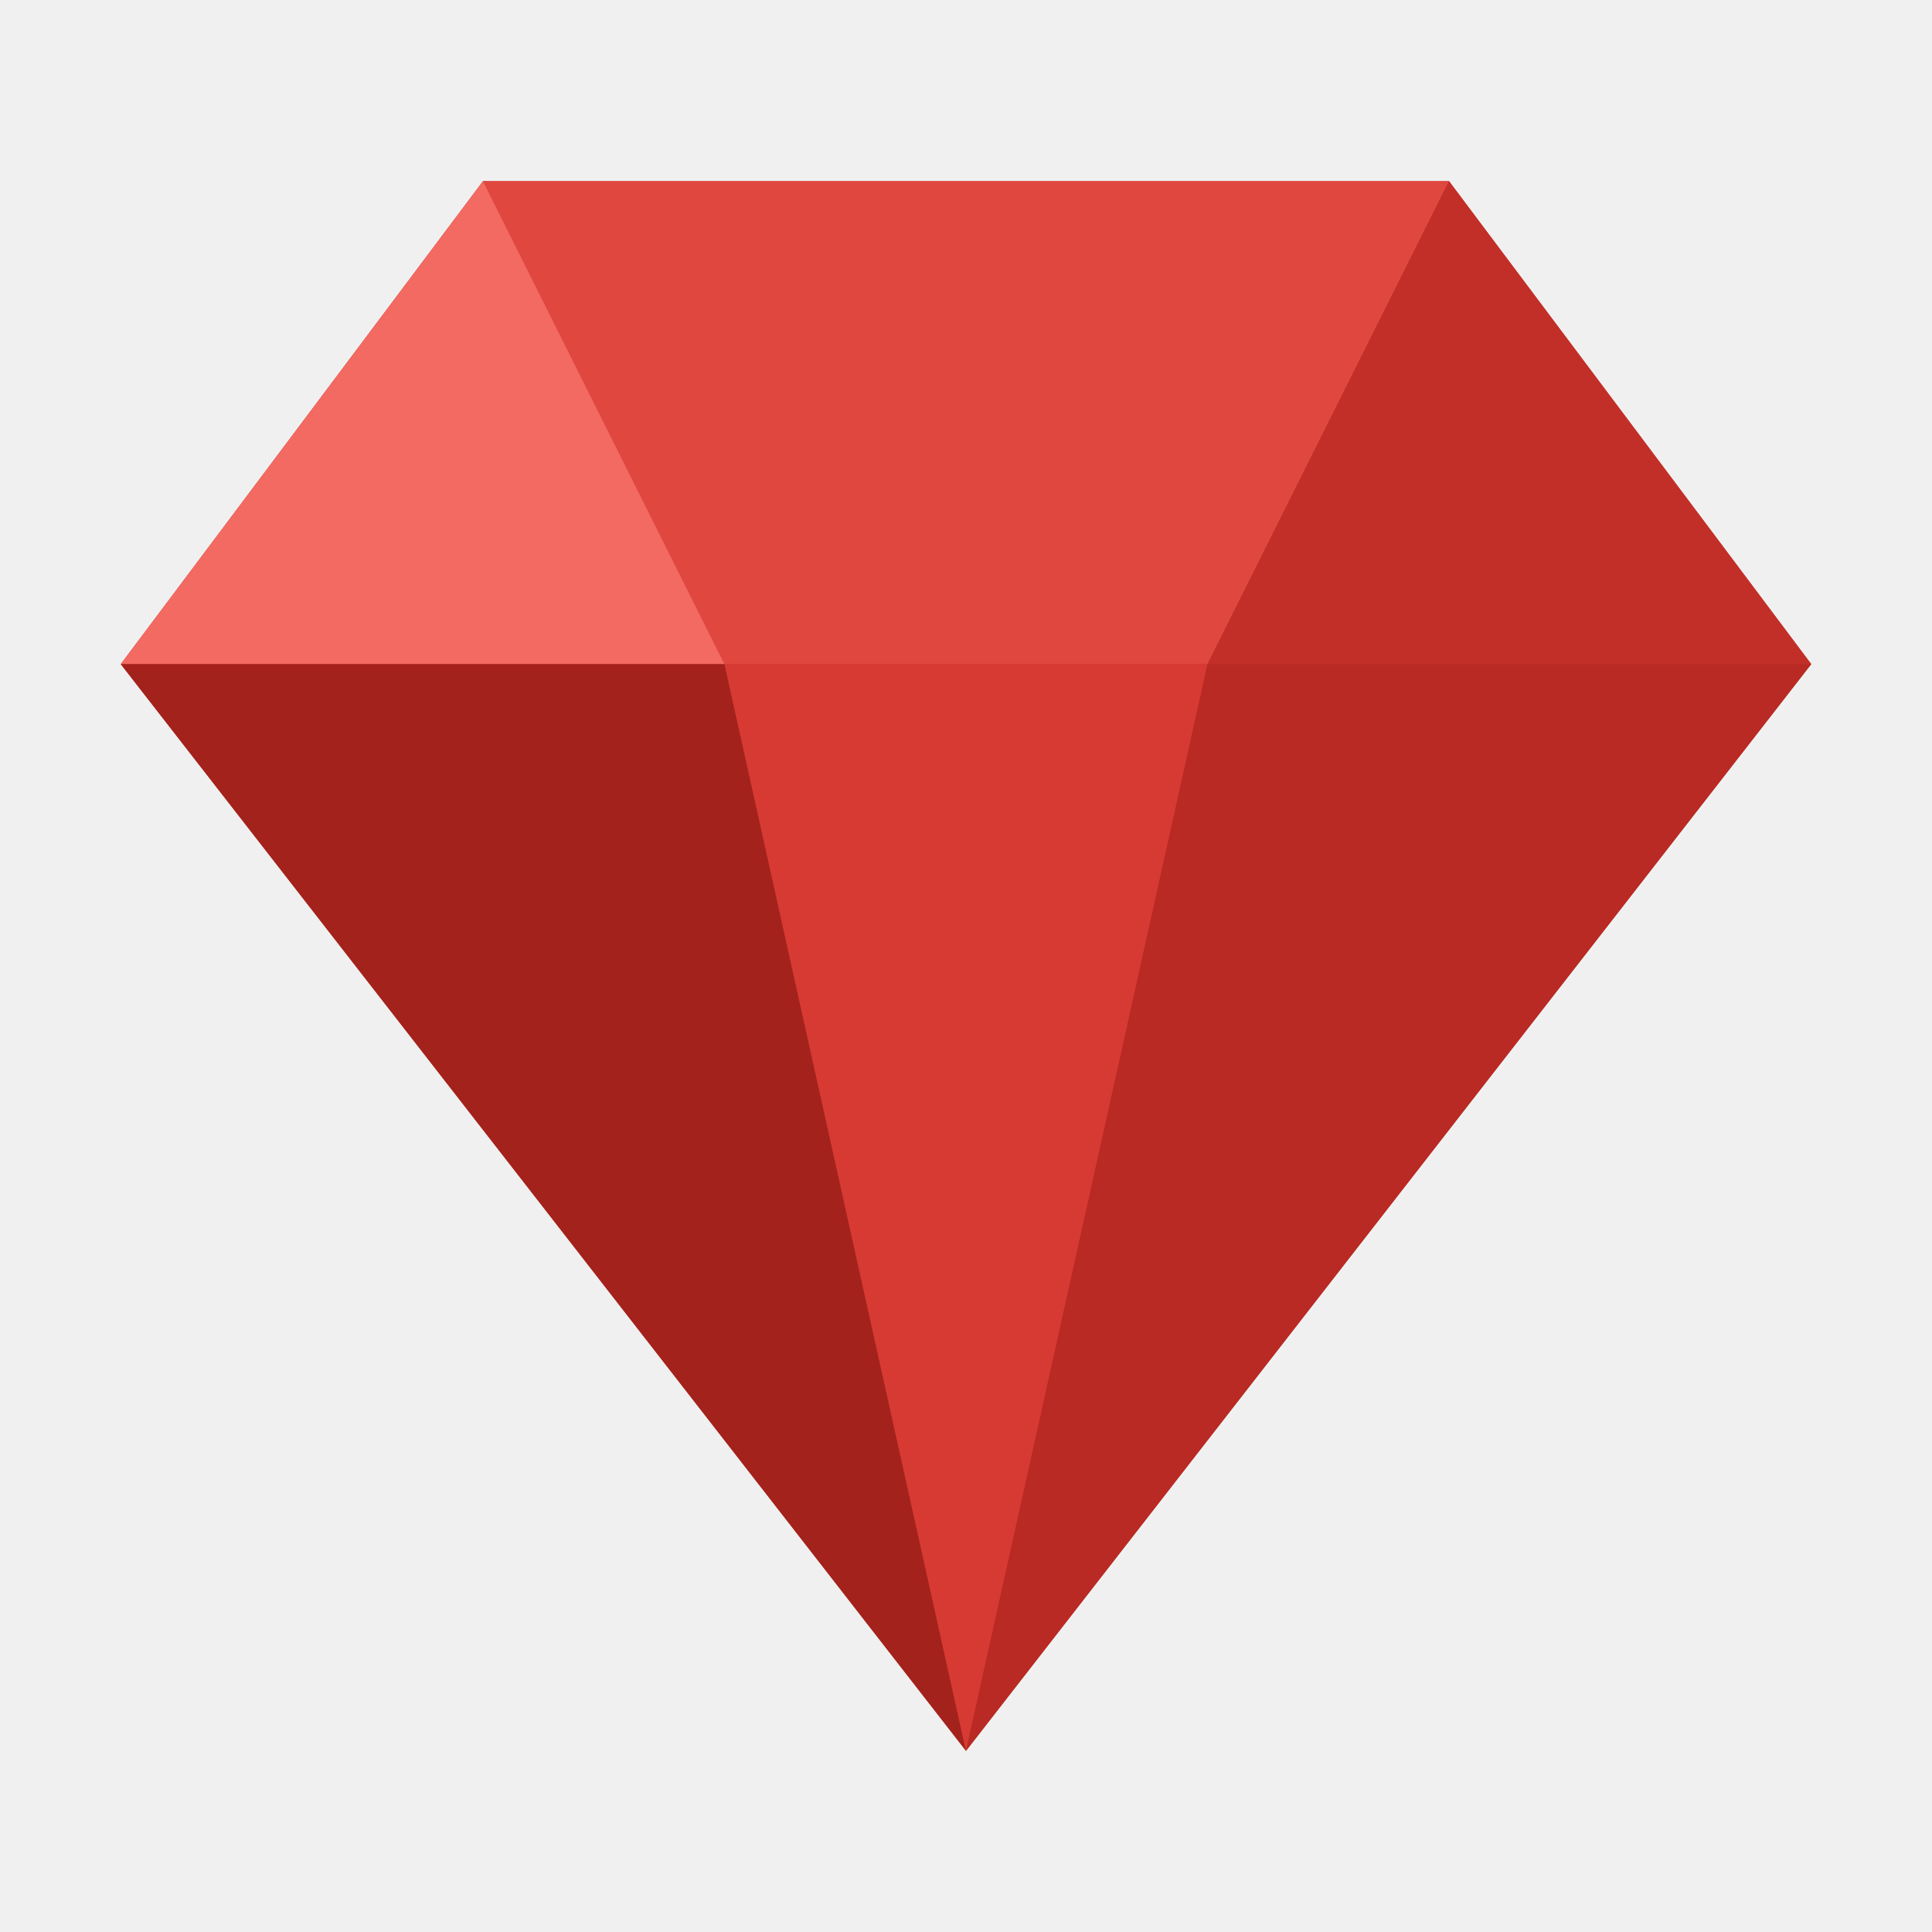
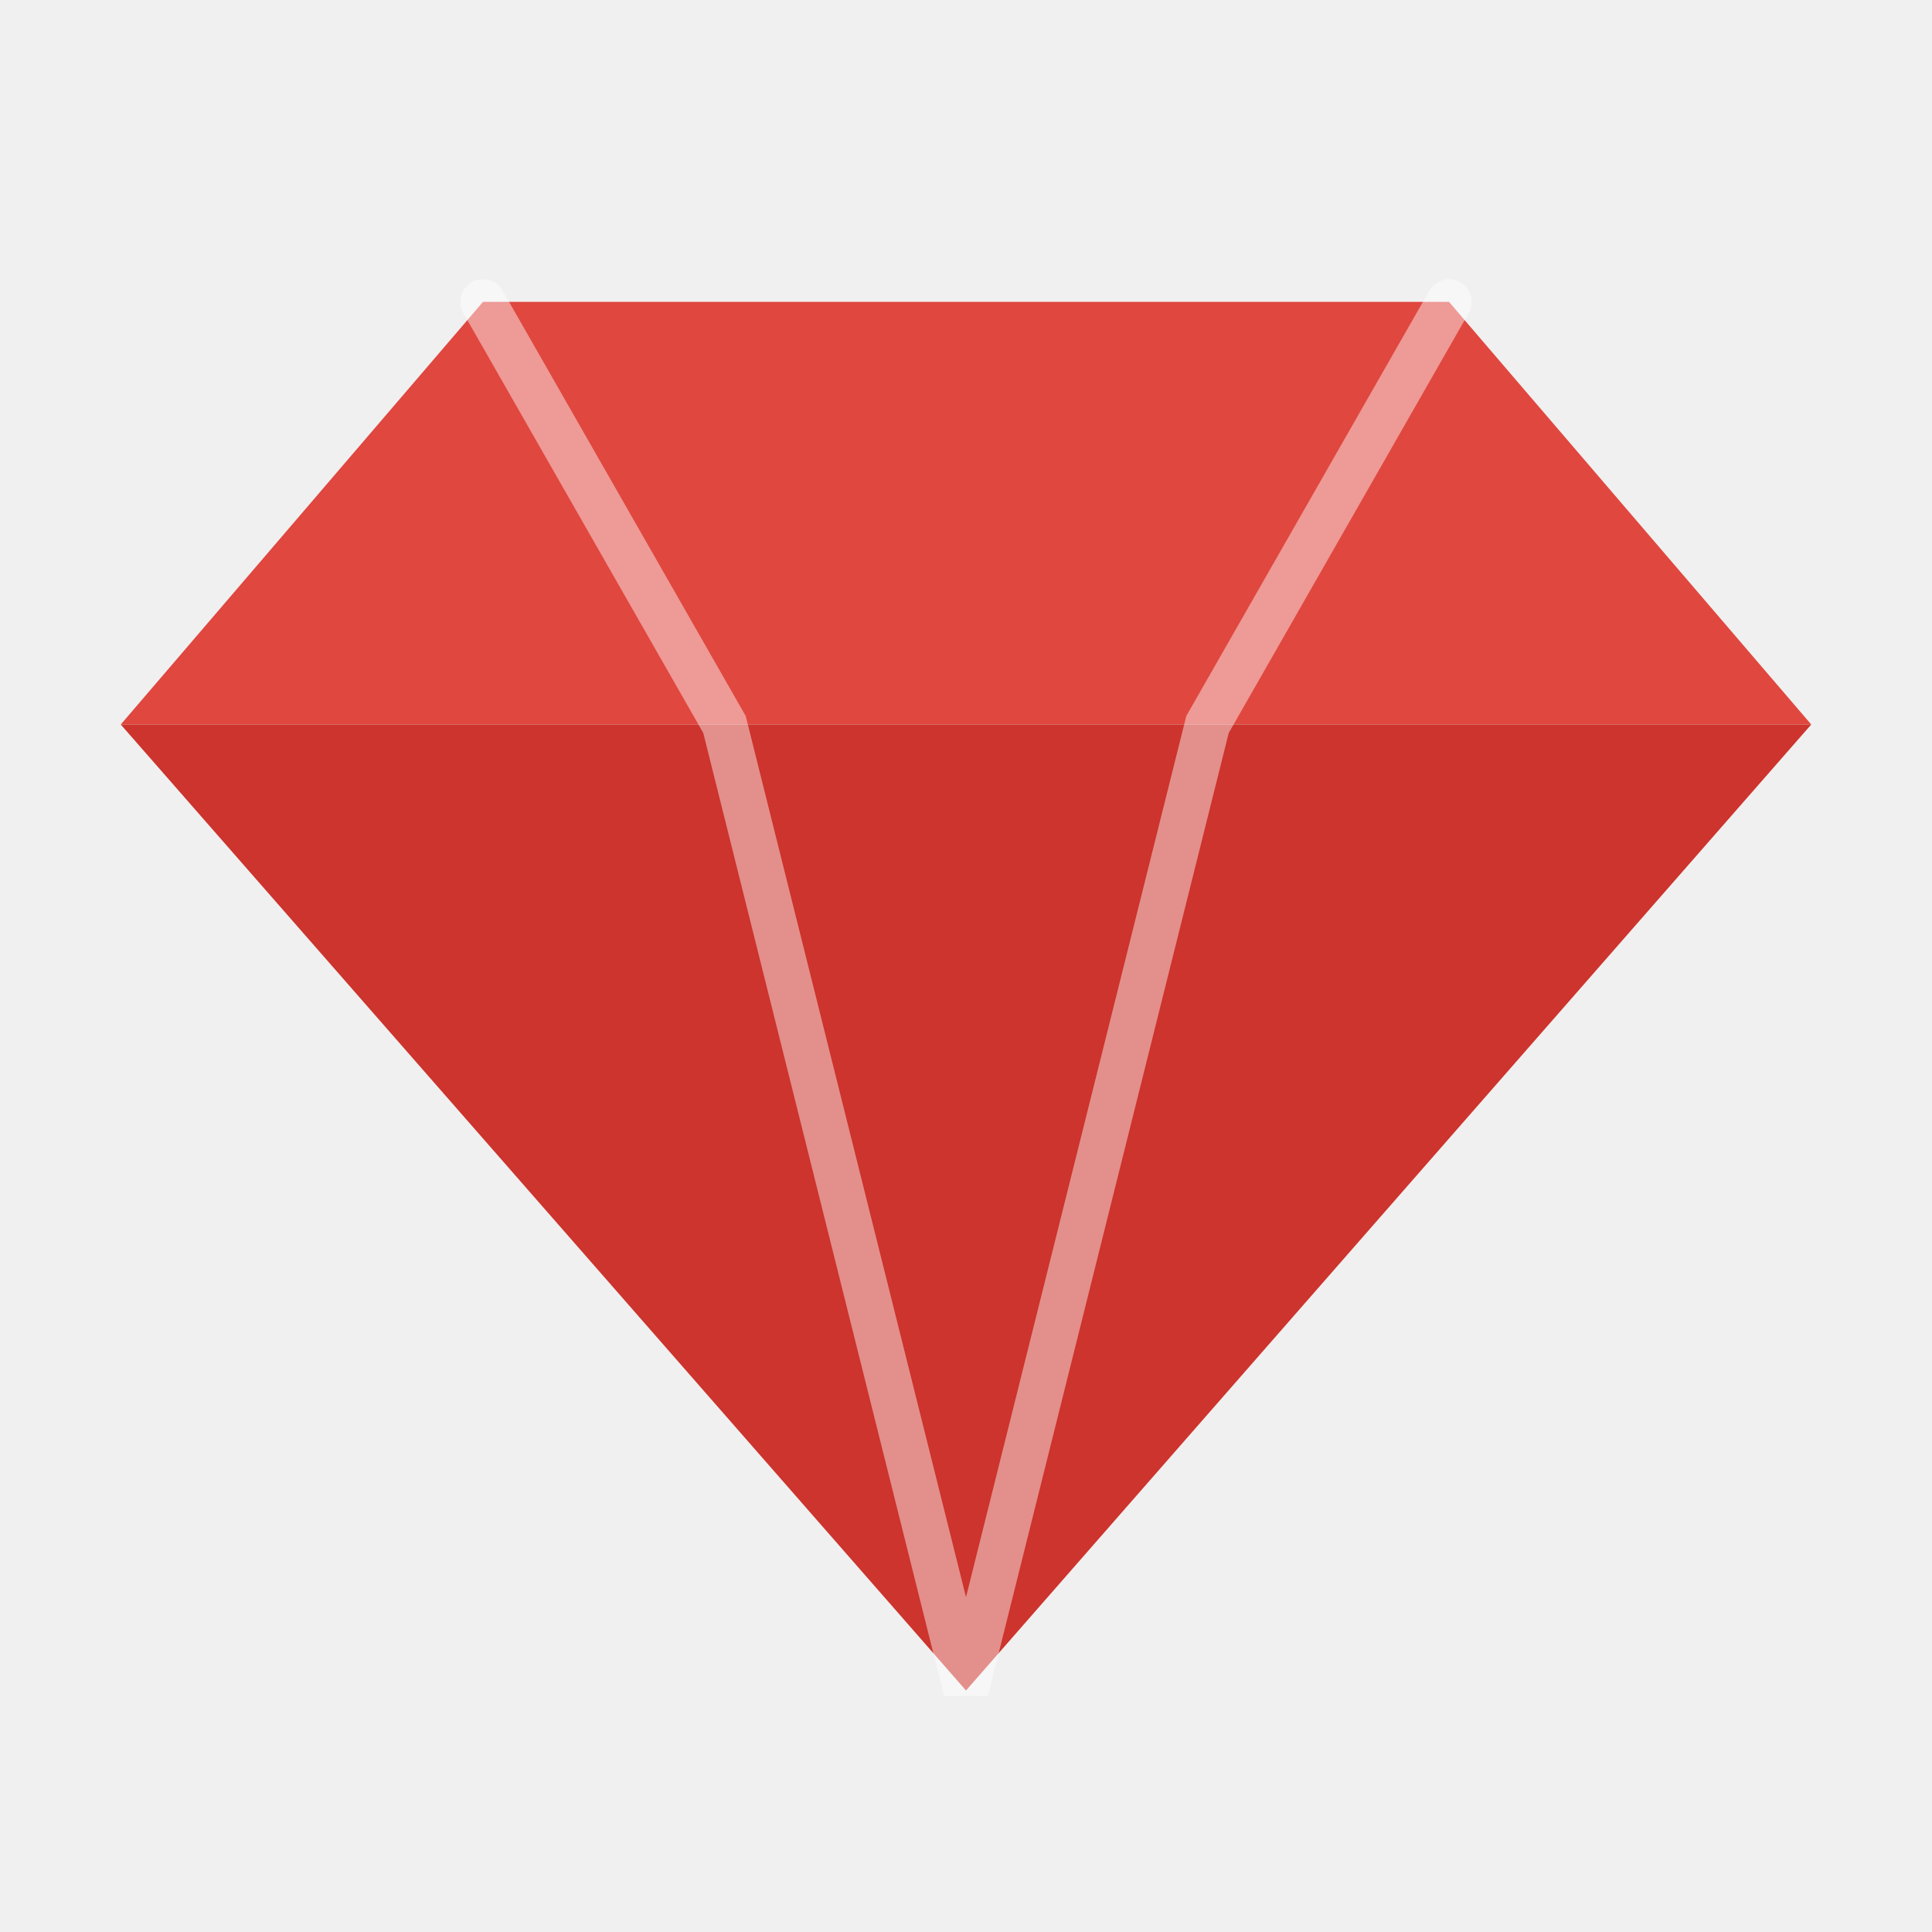
<svg xmlns="http://www.w3.org/2000/svg" viewBox="0 0 64 64" role="img" aria-label="Boto">
-   <polygon points="16,6 48,6 60,22 32,58 4,22" fill="#cc342d" />
-   <polygon points="16,6 48,6 40,22 24,22" fill="#e0473f" />
-   <polygon points="16,6 24,22 4,22" fill="#f26a62" />
-   <polygon points="48,6 60,22 40,22" fill="#c22f28" />
-   <polygon points="4,22 24,22 32,58" fill="#a3221c" />
-   <polygon points="24,22 40,22 32,58" fill="#d63a32" />
-   <polygon points="60,22 40,22 32,58" fill="#b82a23" />
+   <polygon points="16,10 48,10 60,24 4,24" fill="#e0473f" />
+   <polygon points="4,24 60,24 32,56" fill="#cc342d" />
+   <path d="M16 10 L24 24 L32 56 L40 24 L48 10" fill="none" stroke="#ffffff" stroke-opacity="0.45" stroke-width="1.5" stroke-linecap="round" />
</svg>
